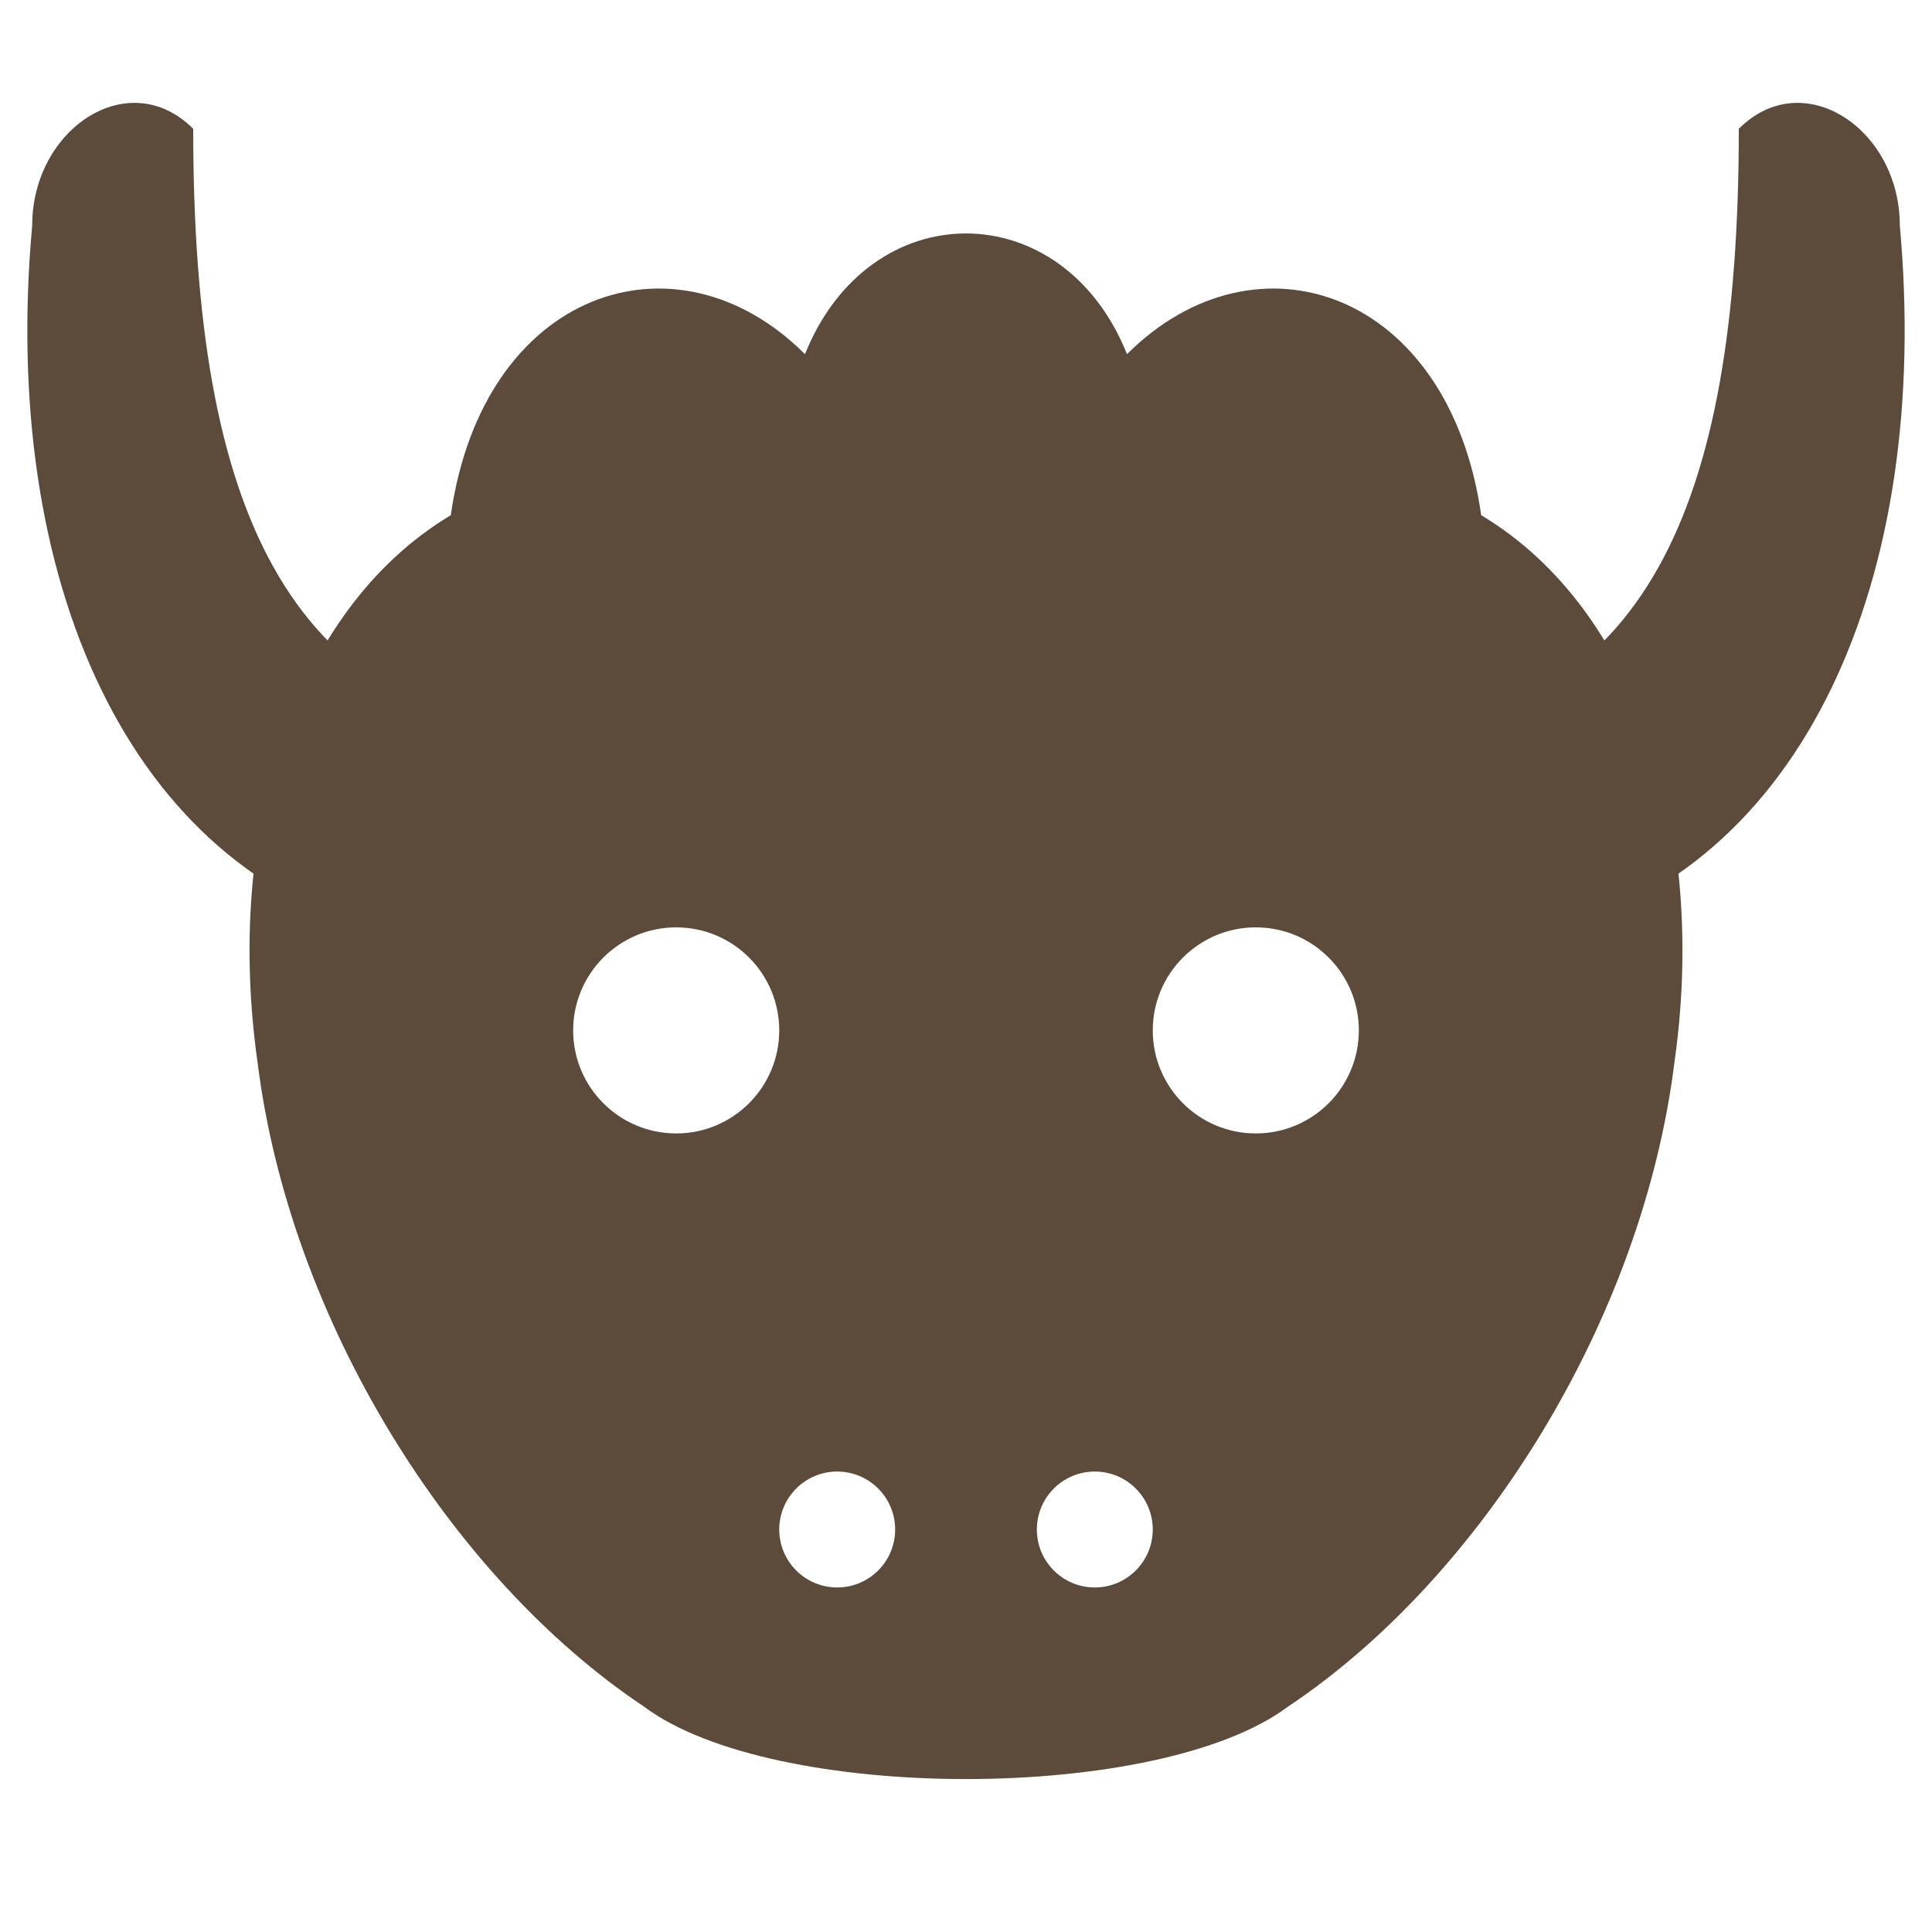
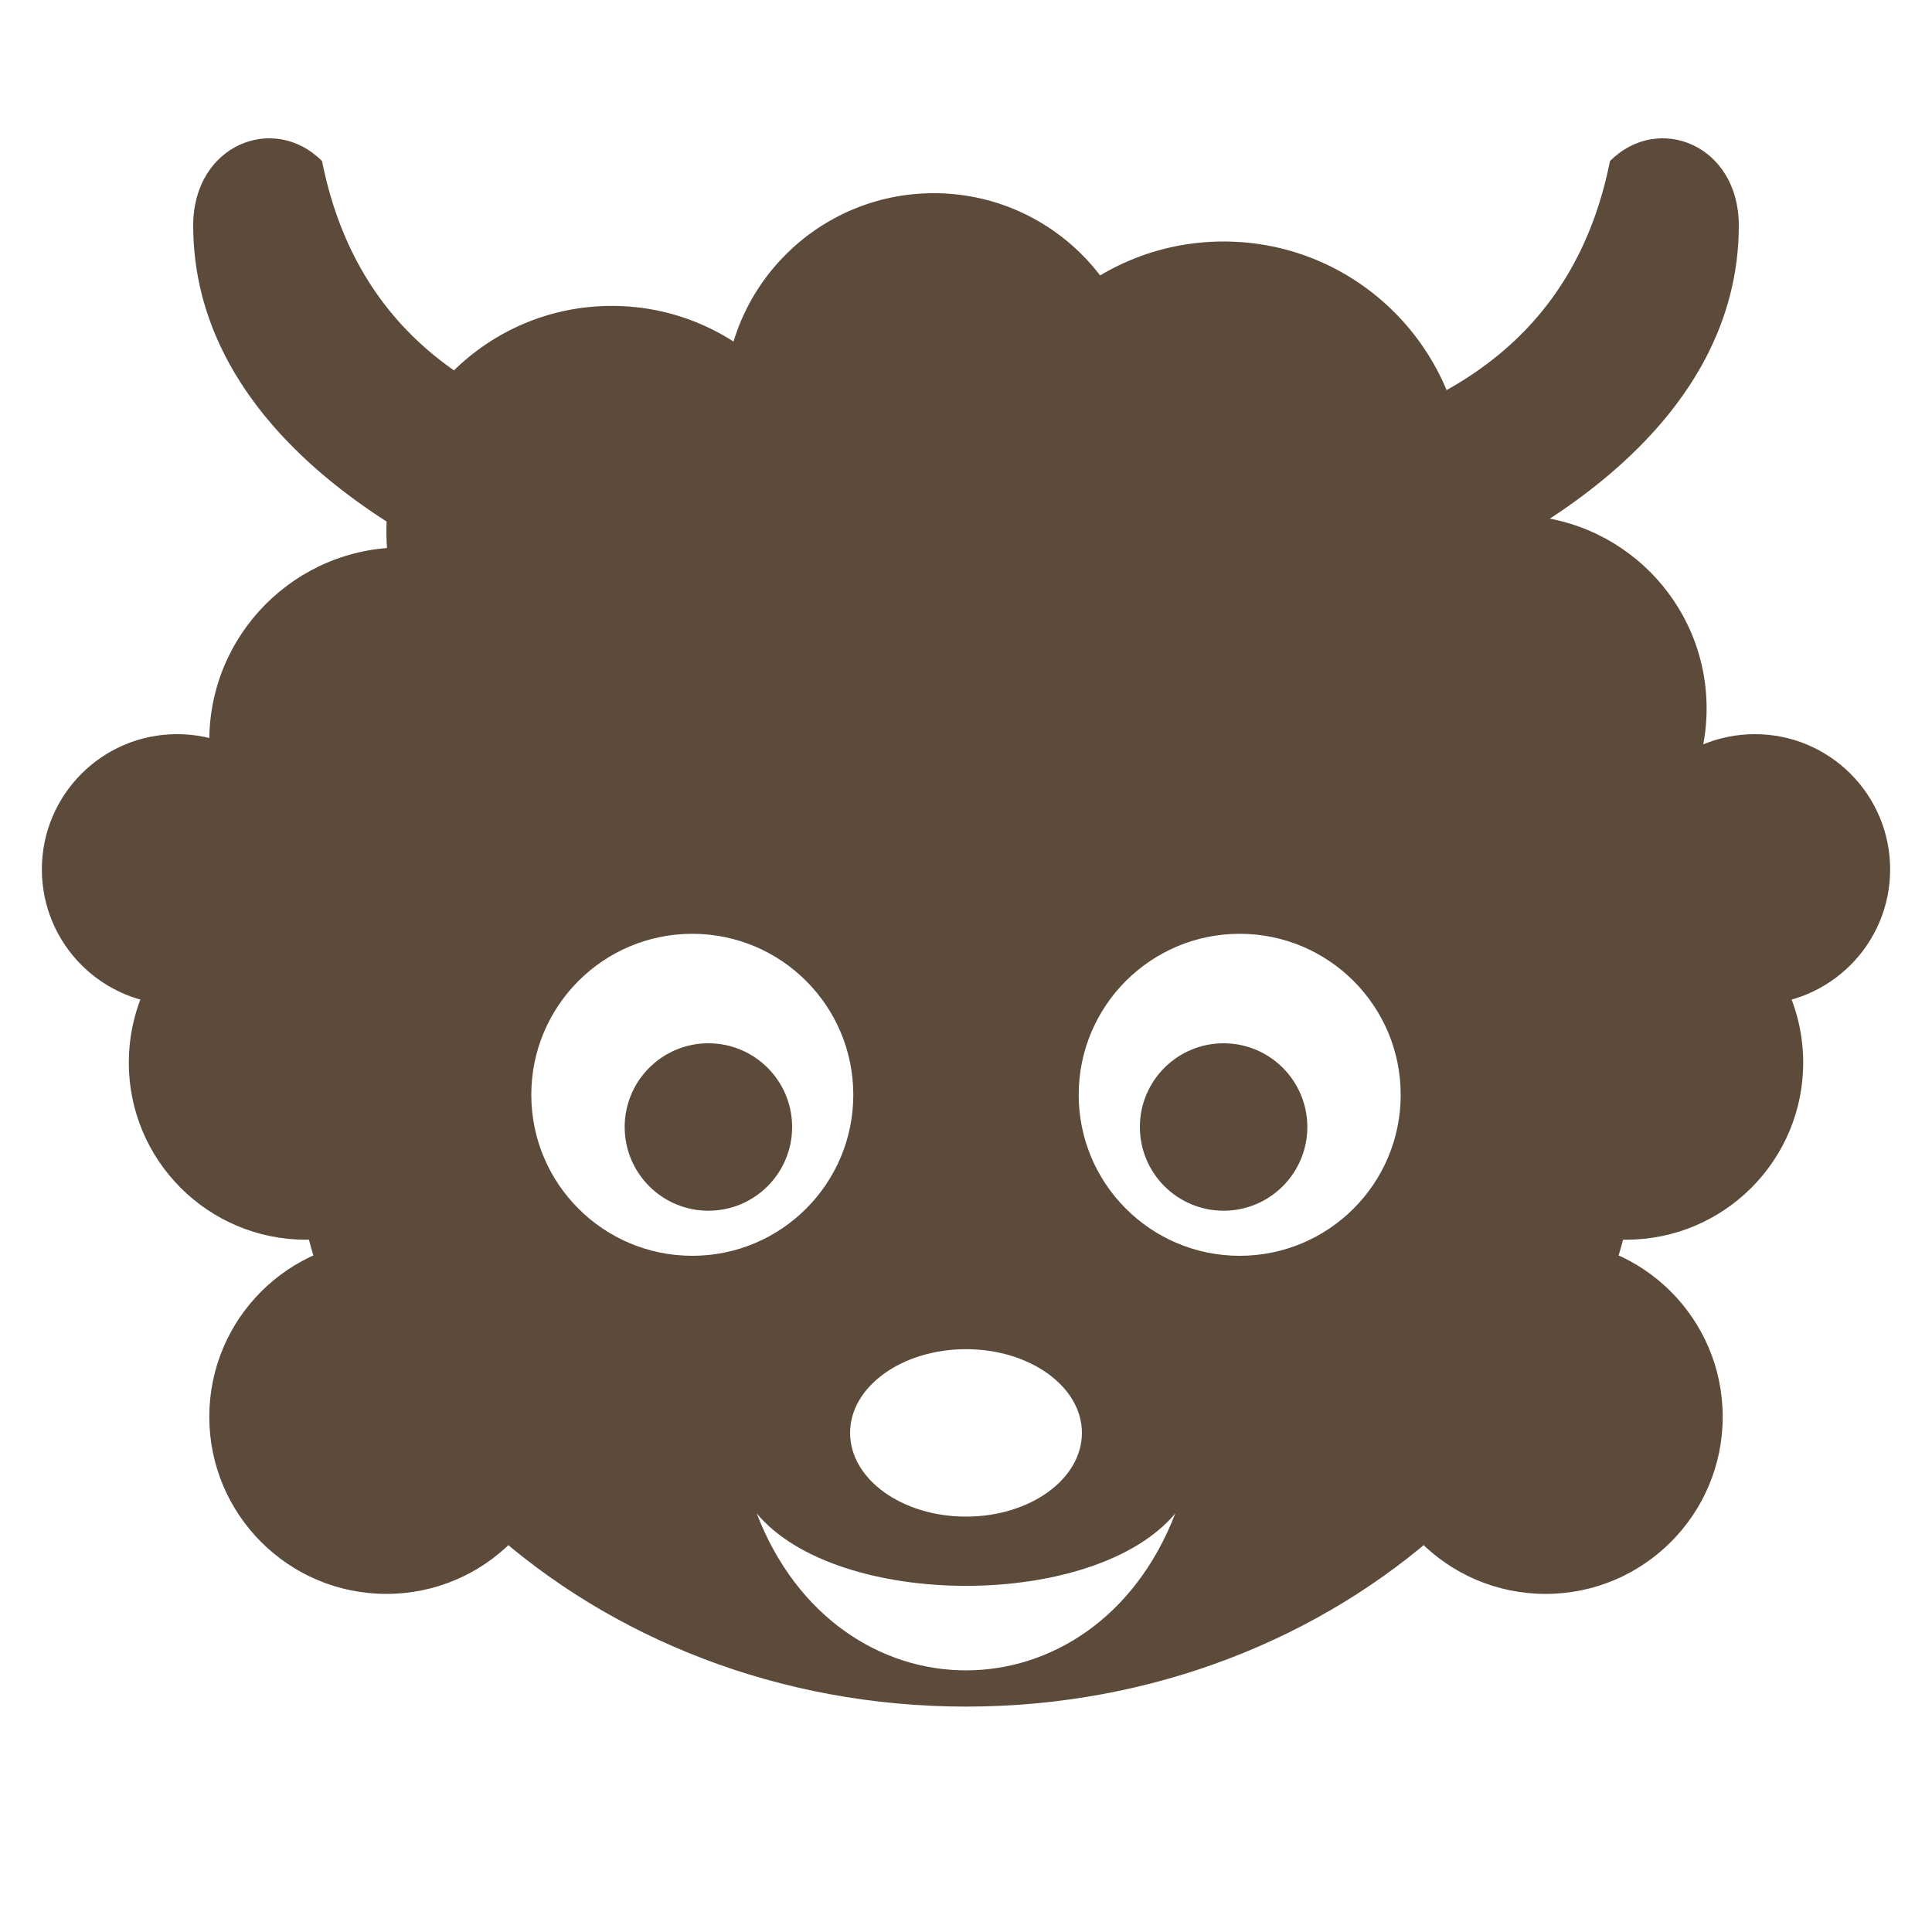
- <svg xmlns="http://www.w3.org/2000/svg" viewBox="2 4 60 60">
+ <svg xmlns="http://www.w3.org/2000/svg" viewBox="2 3 60 60">
  <style>path{fill:#5c4a3a}@media (prefers-color-scheme:dark){path{fill:#c8b89a}}</style>
-   <path fill-rule="nonzero" d="M16 20 C17 13 23 11 27 15 C29 10 35 10 37 15 C41 11 47 13 48 20 C53 23 55 30 54 37 C53 45 48 53 42 57 C38 60 26 60 22 57 C16 53 11 45 10 37 C9 30 11 23 16 20 Z M14 33 C6 31 2 22 3 11 C3 8 6 6 8 8 C8 20 11 26 19 27 Z M45 27 C53 26 56 20 56 8 C58 6 61 8 61 11 C62 22 58 31 50 33 Z M19.8 36 a3.2 3.2 0 1 0 6.4 0 a3.2 3.2 0 1 0 -6.4 0 Z M37.8 36 a3.2 3.2 0 1 0 6.4 0 a3.2 3.2 0 1 0 -6.4 0 Z M26.2 51.5 a1.8 1.8 0 1 0 3.6 0 a1.8 1.8 0 1 0 -3.6 0 Z M34.2 51.5 a1.8 1.8 0 1 0 3.6 0 a1.8 1.8 0 1 0 -3.6 0 Z" />
+   <path fill-rule="nonzero" d="M11 37 a21 19 0 1 1 42 0 a21 19 0 1 1 -42 0 Z M8.5 26 a6 6 0 1 1 12 0 a6 6 0 1 1 -12 0 Z M14 19.5 a7 7 0 1 1 14 0 a7 7 0 1 1 -14 0 Z M24.5 15.5 a6.5 6.5 0 1 1 13 0 a6.5 6.5 0 1 1 -13 0 Z M32.5 18 a7.5 7.5 0 1 1 15 0 a7.5 7.5 0 1 1 -15 0 Z M43 25 a6 6 0 1 1 12 0 a6 6 0 1 1 -12 0 Z M6 36 a5.5 5.5 0 1 1 11 0 a5.5 5.5 0 1 1 -11 0 Z M47 36 a5.5 5.5 0 1 1 11 0 a5.5 5.5 0 1 1 -11 0 Z M8.5 47 a5.5 5.5 0 1 1 11 0 a5.5 5.5 0 1 1 -11 0 Z M44.5 47 a5.5 5.5 0 1 1 11 0 a5.5 5.5 0 1 1 -11 0 Z M9 30 a4 4 0 1 1 8 0 a4 4 0 1 1 -8 0 Z M47 30 a4 4 0 1 1 8 0 a4 4 0 1 1 -8 0 Z M3.3 30 a4.2 4.2 0 1 1 8.4 0 a4.2 4.2 0 1 1 -8.4 0 Z M52.3 30 a4.2 4.2 0 1 1 8.4 0 a4.2 4.2 0 1 1 -8.4 0 Z M20 22 C14 20 8 16 8 10 C8 7.5 10.5 6.5 12 8 C13 13 16.5 16 23 17 Z M41 17 C47.5 16 51 13 52 8 C53.5 6.5 56 7.5 56 10 C56 16 50 20 44 22 Z M18.5 37 a5 5 0 1 0 10 0 a5 5 0 1 0 -10 0 Z M21.4 38 a2.6 2.6 0 1 1 5.2 0 a2.6 2.6 0 1 1 -5.2 0 Z M35.5 37 a5 5 0 1 0 10 0 a5 5 0 1 0 -10 0 Z M37.4 38 a2.6 2.6 0 1 1 5.2 0 a2.6 2.6 0 1 1 -5.2 0 Z M28.4 47.5 a3.6 2.6 0 1 0 7.2 0 a3.6 2.6 0 1 0 -7.2 0 Z M25.5 50 C28 56.5 36 56.5 38.5 50 C36 53 28 53 25.5 50 Z" />
</svg>
